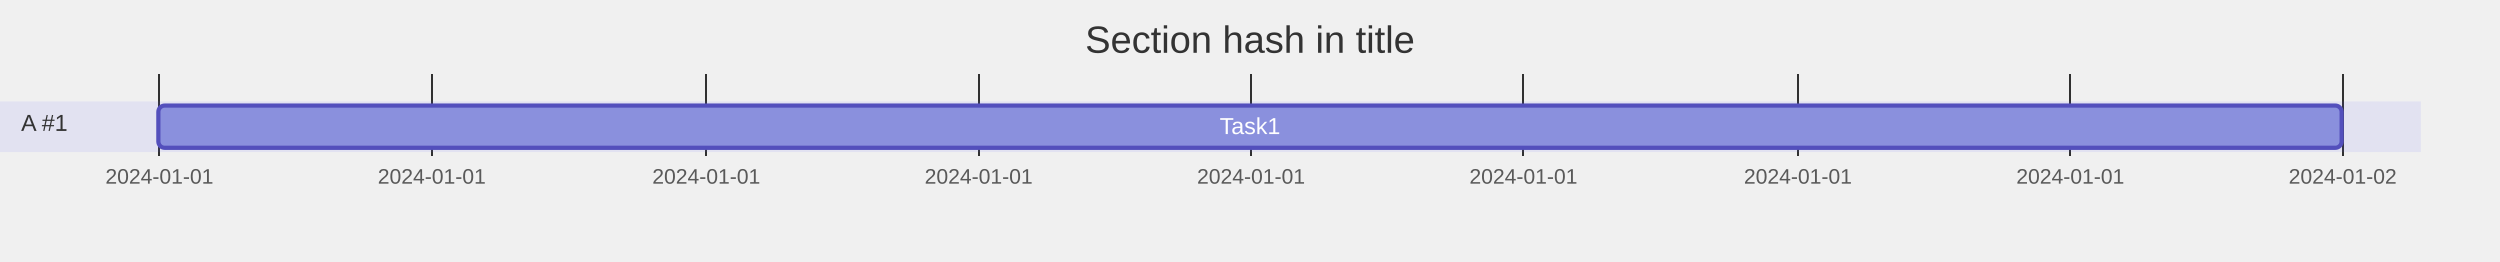
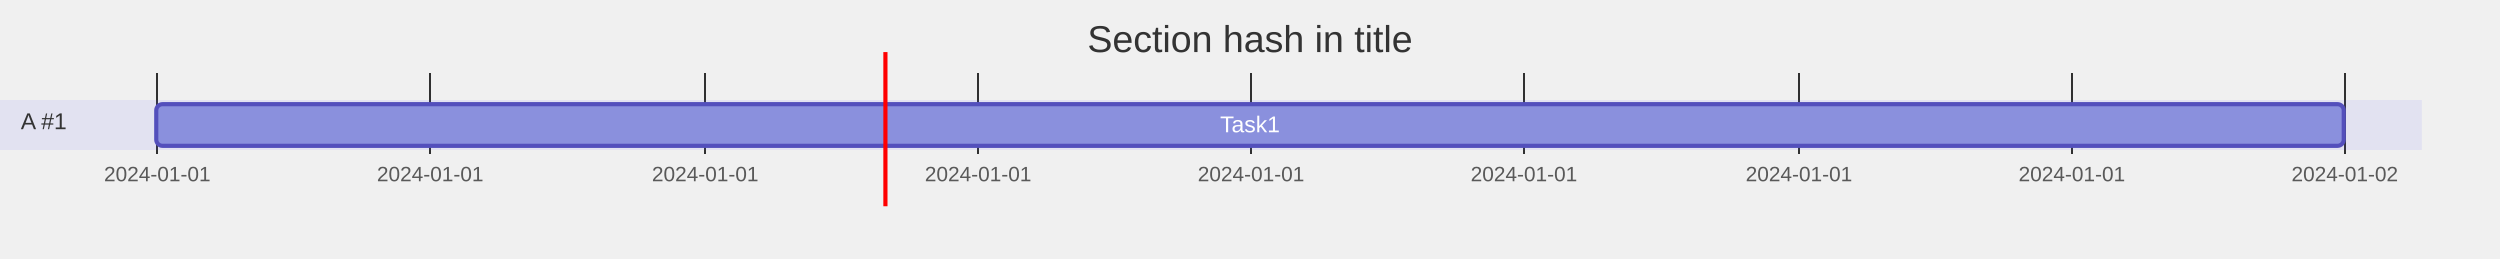
- <svg xmlns="http://www.w3.org/2000/svg" id="section_hash_in_title" width="100%" viewBox="0 0 1184 124" style="max-width: 1184px; background-color: white;" role="graphics-document document" aria-roledescription="gantt">
+ <svg xmlns="http://www.w3.org/2000/svg" id="section_hash_in_title" width="100%" viewBox="0 0 1200 124" style="max-width: 1200px; background-color: white;" role="graphics-document document" aria-roledescription="gantt">
  <style>#section_hash_in_title{font-family:"trebuchet ms",verdana,arial,sans-serif;font-size:16px;fill:#333;}@keyframes edge-animation-frame{from{stroke-dashoffset:0;}}@keyframes dash{to{stroke-dashoffset:0;}}#section_hash_in_title .edge-animation-slow{stroke-dasharray:9,5!important;stroke-dashoffset:900;animation:dash 50s linear infinite;stroke-linecap:round;}#section_hash_in_title .edge-animation-fast{stroke-dasharray:9,5!important;stroke-dashoffset:900;animation:dash 20s linear infinite;stroke-linecap:round;}#section_hash_in_title .error-icon{fill:#552222;}#section_hash_in_title .error-text{fill:#552222;stroke:#552222;}#section_hash_in_title .edge-thickness-normal{stroke-width:1px;}#section_hash_in_title .edge-thickness-thick{stroke-width:3.5px;}#section_hash_in_title .edge-pattern-solid{stroke-dasharray:0;}#section_hash_in_title .edge-thickness-invisible{stroke-width:0;fill:none;}#section_hash_in_title .edge-pattern-dashed{stroke-dasharray:3;}#section_hash_in_title .edge-pattern-dotted{stroke-dasharray:2;}#section_hash_in_title .marker{fill:#333333;stroke:#333333;}#section_hash_in_title .marker.cross{stroke:#333333;}#section_hash_in_title svg{font-family:"trebuchet ms",verdana,arial,sans-serif;font-size:16px;}#section_hash_in_title p{margin:0;}#section_hash_in_title .mermaid-main-font{font-family:"trebuchet ms",verdana,arial,sans-serif;}#section_hash_in_title .exclude-range{fill:#eeeeee;}#section_hash_in_title .section{stroke:none;opacity:0.2;}#section_hash_in_title .section0{fill:rgba(102, 102, 255, 0.49);}#section_hash_in_title .section2{fill:#fff400;}#section_hash_in_title .section1,#section_hash_in_title .section3{fill:white;opacity:0.2;}#section_hash_in_title .sectionTitle0{fill:#333;}#section_hash_in_title .sectionTitle1{fill:#333;}#section_hash_in_title .sectionTitle2{fill:#333;}#section_hash_in_title .sectionTitle3{fill:#333;}#section_hash_in_title .sectionTitle{text-anchor:start;font-family:"trebuchet ms",verdana,arial,sans-serif;}#section_hash_in_title .grid .tick{stroke:lightgrey;opacity:0.8;shape-rendering:crispEdges;}#section_hash_in_title .grid .tick text{font-family:"trebuchet ms",verdana,arial,sans-serif;fill:#333;}#section_hash_in_title .grid path{stroke-width:0;}#section_hash_in_title .today{fill:none;stroke:red;stroke-width:2px;}#section_hash_in_title .task{stroke-width:2;}#section_hash_in_title .taskText{text-anchor:middle;font-family:"trebuchet ms",verdana,arial,sans-serif;}#section_hash_in_title .taskTextOutsideRight{fill:black;text-anchor:start;font-family:"trebuchet ms",verdana,arial,sans-serif;}#section_hash_in_title .taskTextOutsideLeft{fill:black;text-anchor:end;}#section_hash_in_title .task.clickable{cursor:pointer;}#section_hash_in_title .taskText.clickable{cursor:pointer;fill:#003163!important;font-weight:bold;}#section_hash_in_title .taskTextOutsideLeft.clickable{cursor:pointer;fill:#003163!important;font-weight:bold;}#section_hash_in_title .taskTextOutsideRight.clickable{cursor:pointer;fill:#003163!important;font-weight:bold;}#section_hash_in_title .taskText0,#section_hash_in_title .taskText1,#section_hash_in_title .taskText2,#section_hash_in_title .taskText3{fill:white;}#section_hash_in_title .task0,#section_hash_in_title .task1,#section_hash_in_title .task2,#section_hash_in_title .task3{fill:#8a90dd;stroke:#534fbc;}#section_hash_in_title .taskTextOutside0,#section_hash_in_title .taskTextOutside2{fill:black;}#section_hash_in_title .taskTextOutside1,#section_hash_in_title .taskTextOutside3{fill:black;}#section_hash_in_title .active0,#section_hash_in_title .active1,#section_hash_in_title .active2,#section_hash_in_title .active3{fill:#bfc7ff;stroke:#534fbc;}#section_hash_in_title .activeText0,#section_hash_in_title .activeText1,#section_hash_in_title .activeText2,#section_hash_in_title .activeText3{fill:black!important;}#section_hash_in_title .done0,#section_hash_in_title .done1,#section_hash_in_title .done2,#section_hash_in_title .done3{stroke:grey;fill:lightgrey;stroke-width:2;}#section_hash_in_title .doneText0,#section_hash_in_title .doneText1,#section_hash_in_title .doneText2,#section_hash_in_title .doneText3{fill:black!important;}#section_hash_in_title .doneText0.taskTextOutsideLeft,#section_hash_in_title .doneText0.taskTextOutsideRight,#section_hash_in_title .doneText1.taskTextOutsideLeft,#section_hash_in_title .doneText1.taskTextOutsideRight,#section_hash_in_title .doneText2.taskTextOutsideLeft,#section_hash_in_title .doneText2.taskTextOutsideRight,#section_hash_in_title .doneText3.taskTextOutsideLeft,#section_hash_in_title .doneText3.taskTextOutsideRight{fill:black!important;}#section_hash_in_title .crit0,#section_hash_in_title .crit1,#section_hash_in_title .crit2,#section_hash_in_title .crit3{stroke:#ff8888;fill:red;stroke-width:2;}#section_hash_in_title .activeCrit0,#section_hash_in_title .activeCrit1,#section_hash_in_title .activeCrit2,#section_hash_in_title .activeCrit3{stroke:#ff8888;fill:#bfc7ff;stroke-width:2;}#section_hash_in_title .doneCrit0,#section_hash_in_title .doneCrit1,#section_hash_in_title .doneCrit2,#section_hash_in_title .doneCrit3{stroke:#ff8888;fill:lightgrey;stroke-width:2;cursor:pointer;shape-rendering:crispEdges;}#section_hash_in_title .milestone{transform:rotate(45deg) scale(0.8,0.8);}#section_hash_in_title .milestoneText{font-style:italic;}#section_hash_in_title .doneCritText0,#section_hash_in_title .doneCritText1,#section_hash_in_title .doneCritText2,#section_hash_in_title .doneCritText3{fill:black!important;}#section_hash_in_title .doneCritText0.taskTextOutsideLeft,#section_hash_in_title .doneCritText0.taskTextOutsideRight,#section_hash_in_title .doneCritText1.taskTextOutsideLeft,#section_hash_in_title .doneCritText1.taskTextOutsideRight,#section_hash_in_title .doneCritText2.taskTextOutsideLeft,#section_hash_in_title .doneCritText2.taskTextOutsideRight,#section_hash_in_title .doneCritText3.taskTextOutsideLeft,#section_hash_in_title .doneCritText3.taskTextOutsideRight{fill:black!important;}#section_hash_in_title .vert{stroke:navy;}#section_hash_in_title .vertText{font-size:15px;text-anchor:middle;fill:navy!important;}#section_hash_in_title .activeCritText0,#section_hash_in_title .activeCritText1,#section_hash_in_title .activeCritText2,#section_hash_in_title .activeCritText3{fill:black!important;}#section_hash_in_title .titleText{text-anchor:middle;font-size:18px;fill:#333;font-family:"trebuchet ms",verdana,arial,sans-serif;}#section_hash_in_title .node .neo-node{stroke:#9370DB;}#section_hash_in_title [data-look="neo"].node rect,#section_hash_in_title [data-look="neo"].cluster rect,#section_hash_in_title [data-look="neo"].node polygon{stroke:#9370DB;filter:drop-shadow(1px 2px 2px rgba(185, 185, 185, 1));}#section_hash_in_title [data-look="neo"].swimlane.cluster rect{filter:none;}#section_hash_in_title [data-look="neo"].node path{stroke:#9370DB;stroke-width:1px;}#section_hash_in_title [data-look="neo"].node .outer-path{filter:drop-shadow(1px 2px 2px rgba(185, 185, 185, 1));}#section_hash_in_title [data-look="neo"].node .neo-line path{stroke:#9370DB;filter:none;}#section_hash_in_title [data-look="neo"].node circle{stroke:#9370DB;filter:drop-shadow(1px 2px 2px rgba(185, 185, 185, 1));}#section_hash_in_title [data-look="neo"].node circle .state-start{fill:#000000;}#section_hash_in_title [data-look="neo"].icon-shape .icon{fill:#9370DB;filter:drop-shadow(1px 2px 2px rgba(185, 185, 185, 1));}#section_hash_in_title [data-look="neo"].icon-shape .icon-neo path{stroke:#9370DB;filter:drop-shadow(1px 2px 2px rgba(185, 185, 185, 1));}#section_hash_in_title :root{--mermaid-font-family:"trebuchet ms",verdana,arial,sans-serif;}</style>
  <g />
  <g class="grid" transform="translate(75, 74)" fill="none" font-size="10" font-family="sans-serif" text-anchor="middle">
-     <path class="domain" stroke="currentColor" d="M0.5,-39V0.5H1034.5V-39" />
+     <path class="domain" stroke="currentColor" d="M0.5,-39V0.5H1050.5V-39" />
    <g class="tick" opacity="1" transform="translate(0.5,0)">
      <line stroke="currentColor" y2="-39" />
      <text fill="#000" y="3" dy="1em" stroke="none" font-size="10" style="text-anchor: middle;">2024-01-01</text>
    </g>
-     <g class="tick" opacity="1" transform="translate(129.5,0)">
+     <g class="tick" opacity="1" transform="translate(131.5,0)">
      <line stroke="currentColor" y2="-39" />
      <text fill="#000" y="3" dy="1em" stroke="none" font-size="10" style="text-anchor: middle;">2024-01-01</text>
    </g>
-     <g class="tick" opacity="1" transform="translate(259.5,0)">
+     <g class="tick" opacity="1" transform="translate(263.5,0)">
      <line stroke="currentColor" y2="-39" />
      <text fill="#000" y="3" dy="1em" stroke="none" font-size="10" style="text-anchor: middle;">2024-01-01</text>
    </g>
-     <g class="tick" opacity="1" transform="translate(388.5,0)">
+     <g class="tick" opacity="1" transform="translate(394.5,0)">
      <line stroke="currentColor" y2="-39" />
      <text fill="#000" y="3" dy="1em" stroke="none" font-size="10" style="text-anchor: middle;">2024-01-01</text>
    </g>
-     <g class="tick" opacity="1" transform="translate(517.5,0)">
+     <g class="tick" opacity="1" transform="translate(525.5,0)">
      <line stroke="currentColor" y2="-39" />
      <text fill="#000" y="3" dy="1em" stroke="none" font-size="10" style="text-anchor: middle;">2024-01-01</text>
    </g>
-     <g class="tick" opacity="1" transform="translate(646.5,0)">
+     <g class="tick" opacity="1" transform="translate(656.5,0)">
      <line stroke="currentColor" y2="-39" />
      <text fill="#000" y="3" dy="1em" stroke="none" font-size="10" style="text-anchor: middle;">2024-01-01</text>
    </g>
-     <g class="tick" opacity="1" transform="translate(776.5,0)">
+     <g class="tick" opacity="1" transform="translate(788.5,0)">
      <line stroke="currentColor" y2="-39" />
      <text fill="#000" y="3" dy="1em" stroke="none" font-size="10" style="text-anchor: middle;">2024-01-01</text>
    </g>
-     <g class="tick" opacity="1" transform="translate(905.5,0)">
+     <g class="tick" opacity="1" transform="translate(919.5,0)">
      <line stroke="currentColor" y2="-39" />
      <text fill="#000" y="3" dy="1em" stroke="none" font-size="10" style="text-anchor: middle;">2024-01-01</text>
    </g>
-     <g class="tick" opacity="1" transform="translate(1034.5,0)">
+     <g class="tick" opacity="1" transform="translate(1050.5,0)">
      <line stroke="currentColor" y2="-39" />
      <text fill="#000" y="3" dy="1em" stroke="none" font-size="10" style="text-anchor: middle;">2024-01-02</text>
    </g>
  </g>
  <g>
-     <rect x="0" y="48" width="1146.5" height="24" class="section section0" />
+     <rect x="0" y="48" width="1162.5" height="24" class="section section0" />
  </g>
  <g>
-     <rect id="section_hash_in_title-a1" rx="3" ry="3" x="75" y="50" width="1034" height="20" transform-origin="592px 60px" class="task task0" />
-     <text id="section_hash_in_title-a1-text" font-size="11" x="592" y="63.5" class="taskText taskText0  width-26.578125">Task1 </text>
+     <rect id="section_hash_in_title-a1" rx="3" ry="3" x="75" y="50" width="1050" height="20" transform-origin="600px 60px" class="task task0" />
+     <text id="section_hash_in_title-a1-text" font-size="11" x="600" y="63.5" class="taskText taskText0  width-26.578125">Task1 </text>
  </g>
  <g>
    <text dy="0em" x="10" y="62" font-size="11" class="sectionTitle sectionTitle0">
      <tspan alignment-baseline="central" x="10">A #1</tspan>
    </text>
  </g>
  <g class="today">
-     <line x1="983346" x2="983346" y1="25" y2="99" class="today" />
+     <line x1="425" x2="425" y1="25" y2="99" class="today" />
  </g>
-   <text x="592" y="25" class="titleText">Section hash in title</text>
+   <text x="600" y="25" class="titleText">Section hash in title</text>
</svg>
